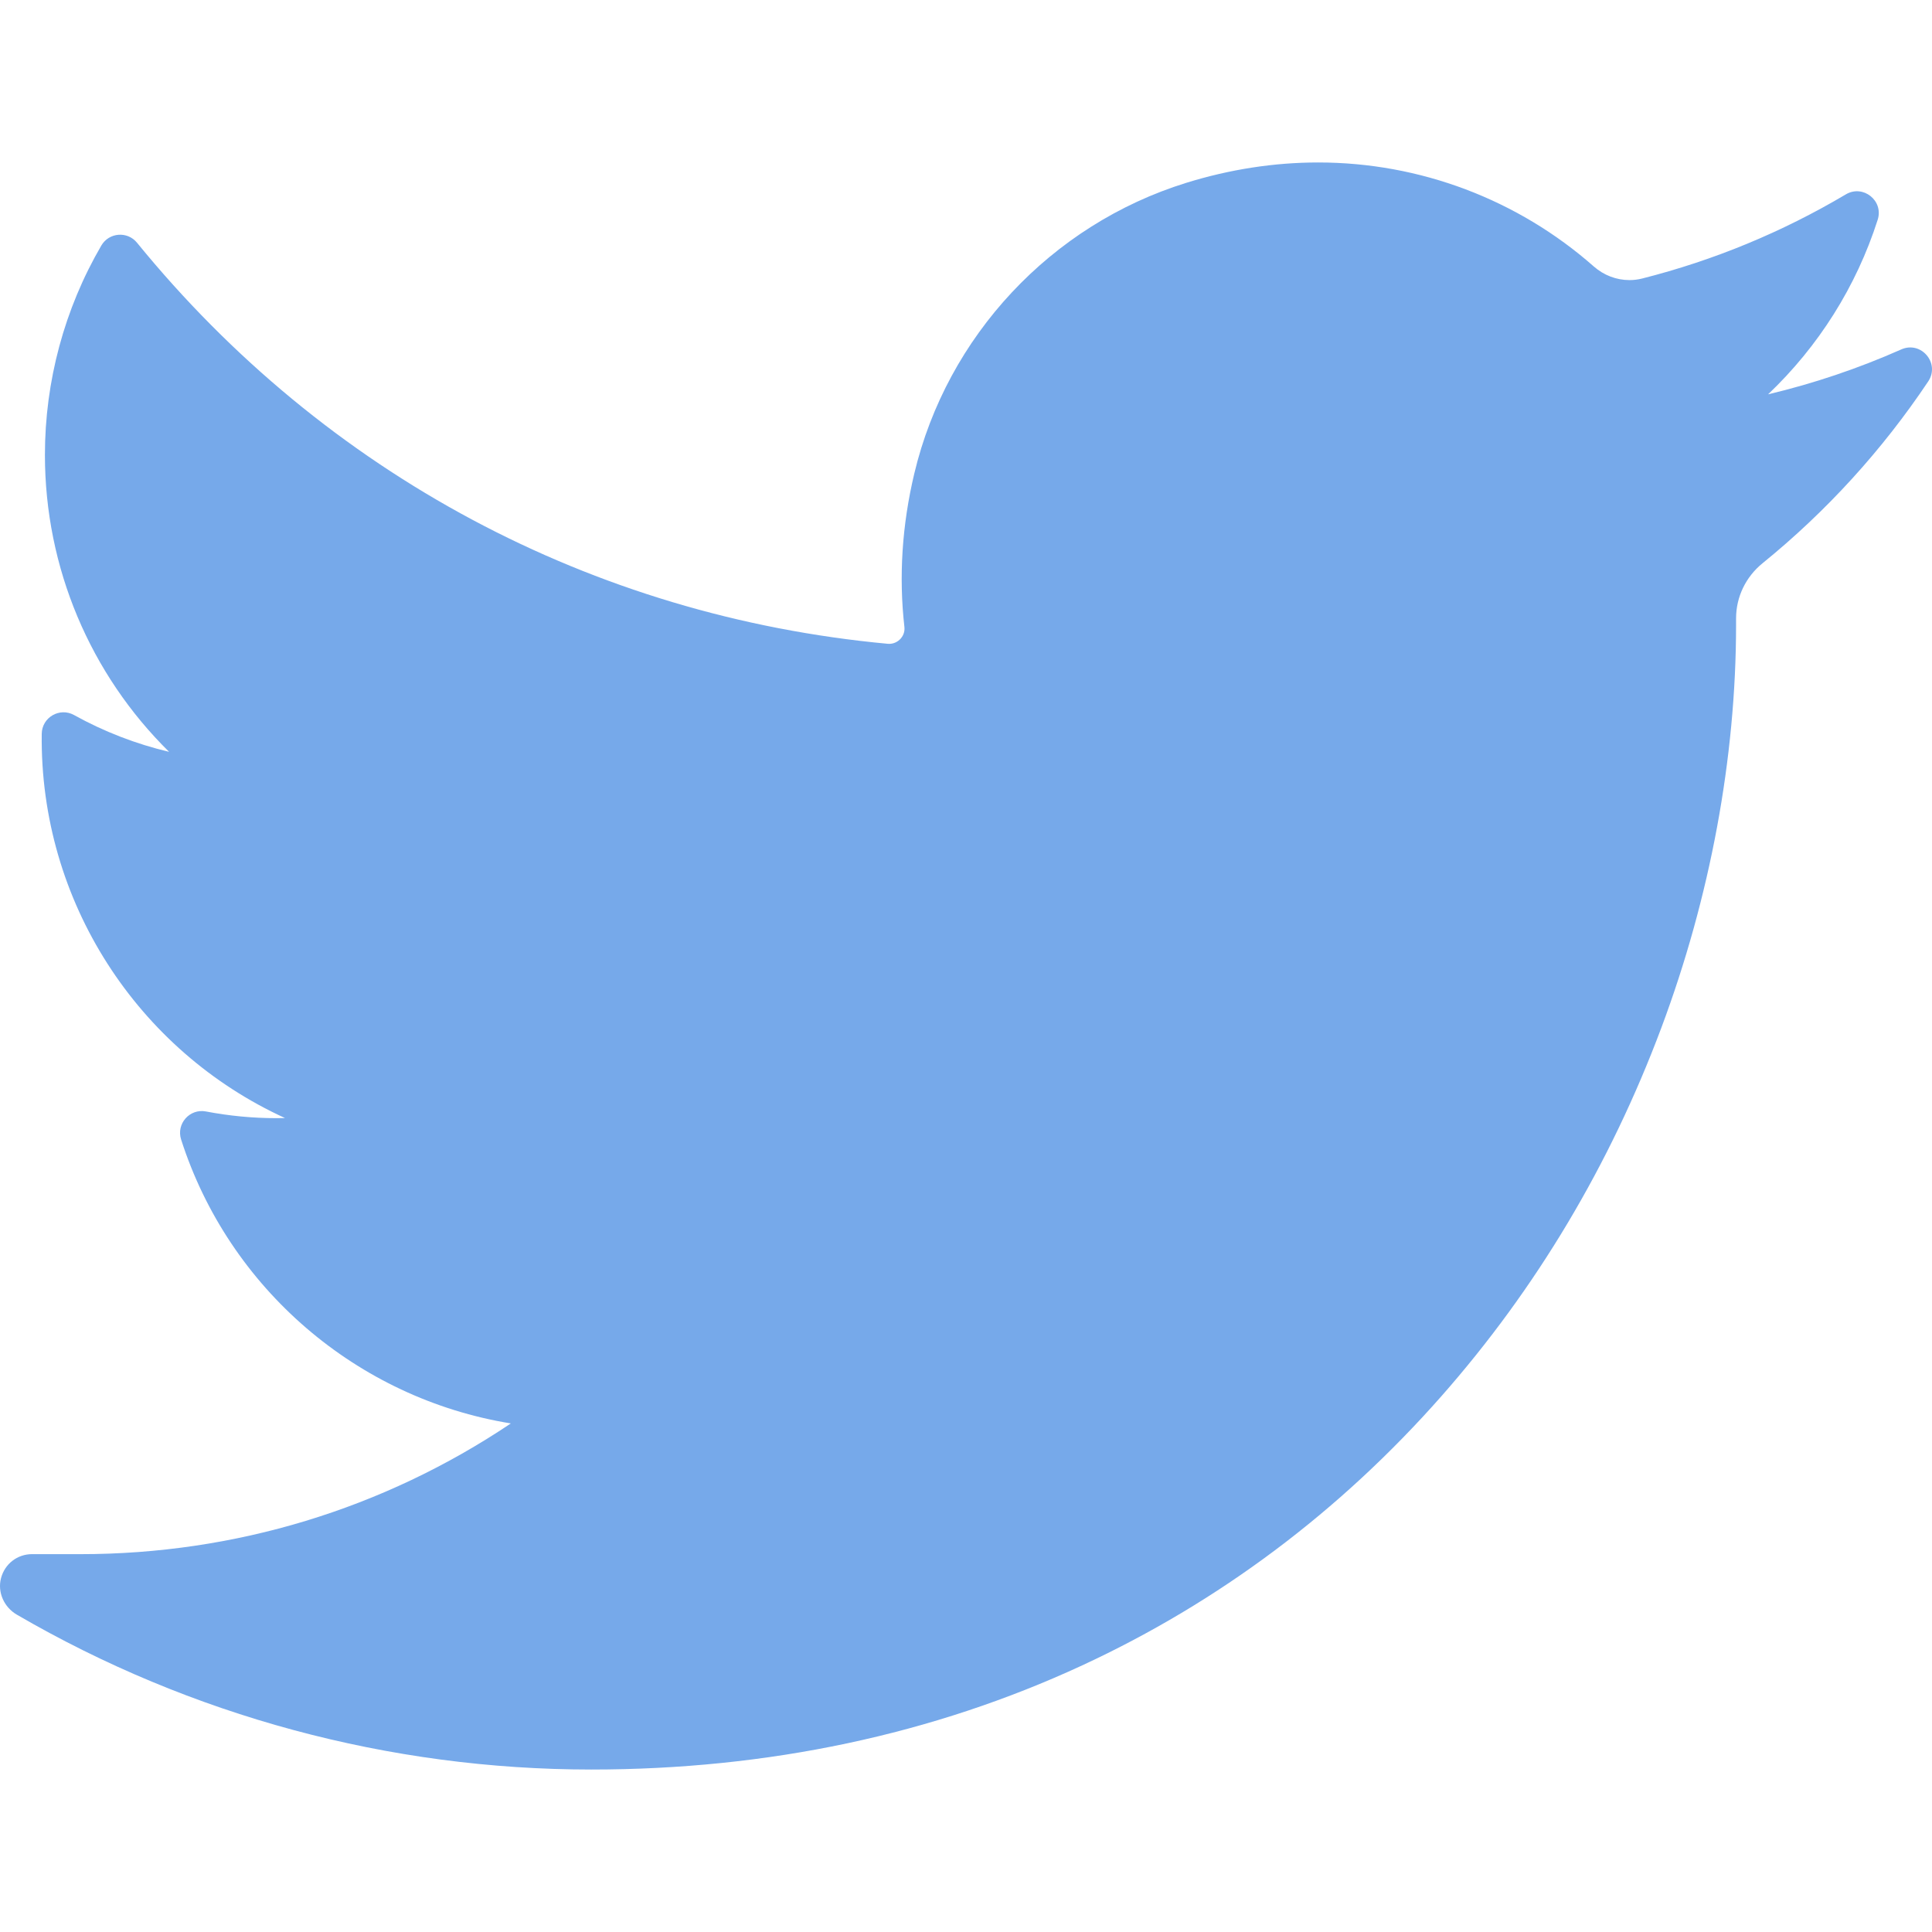
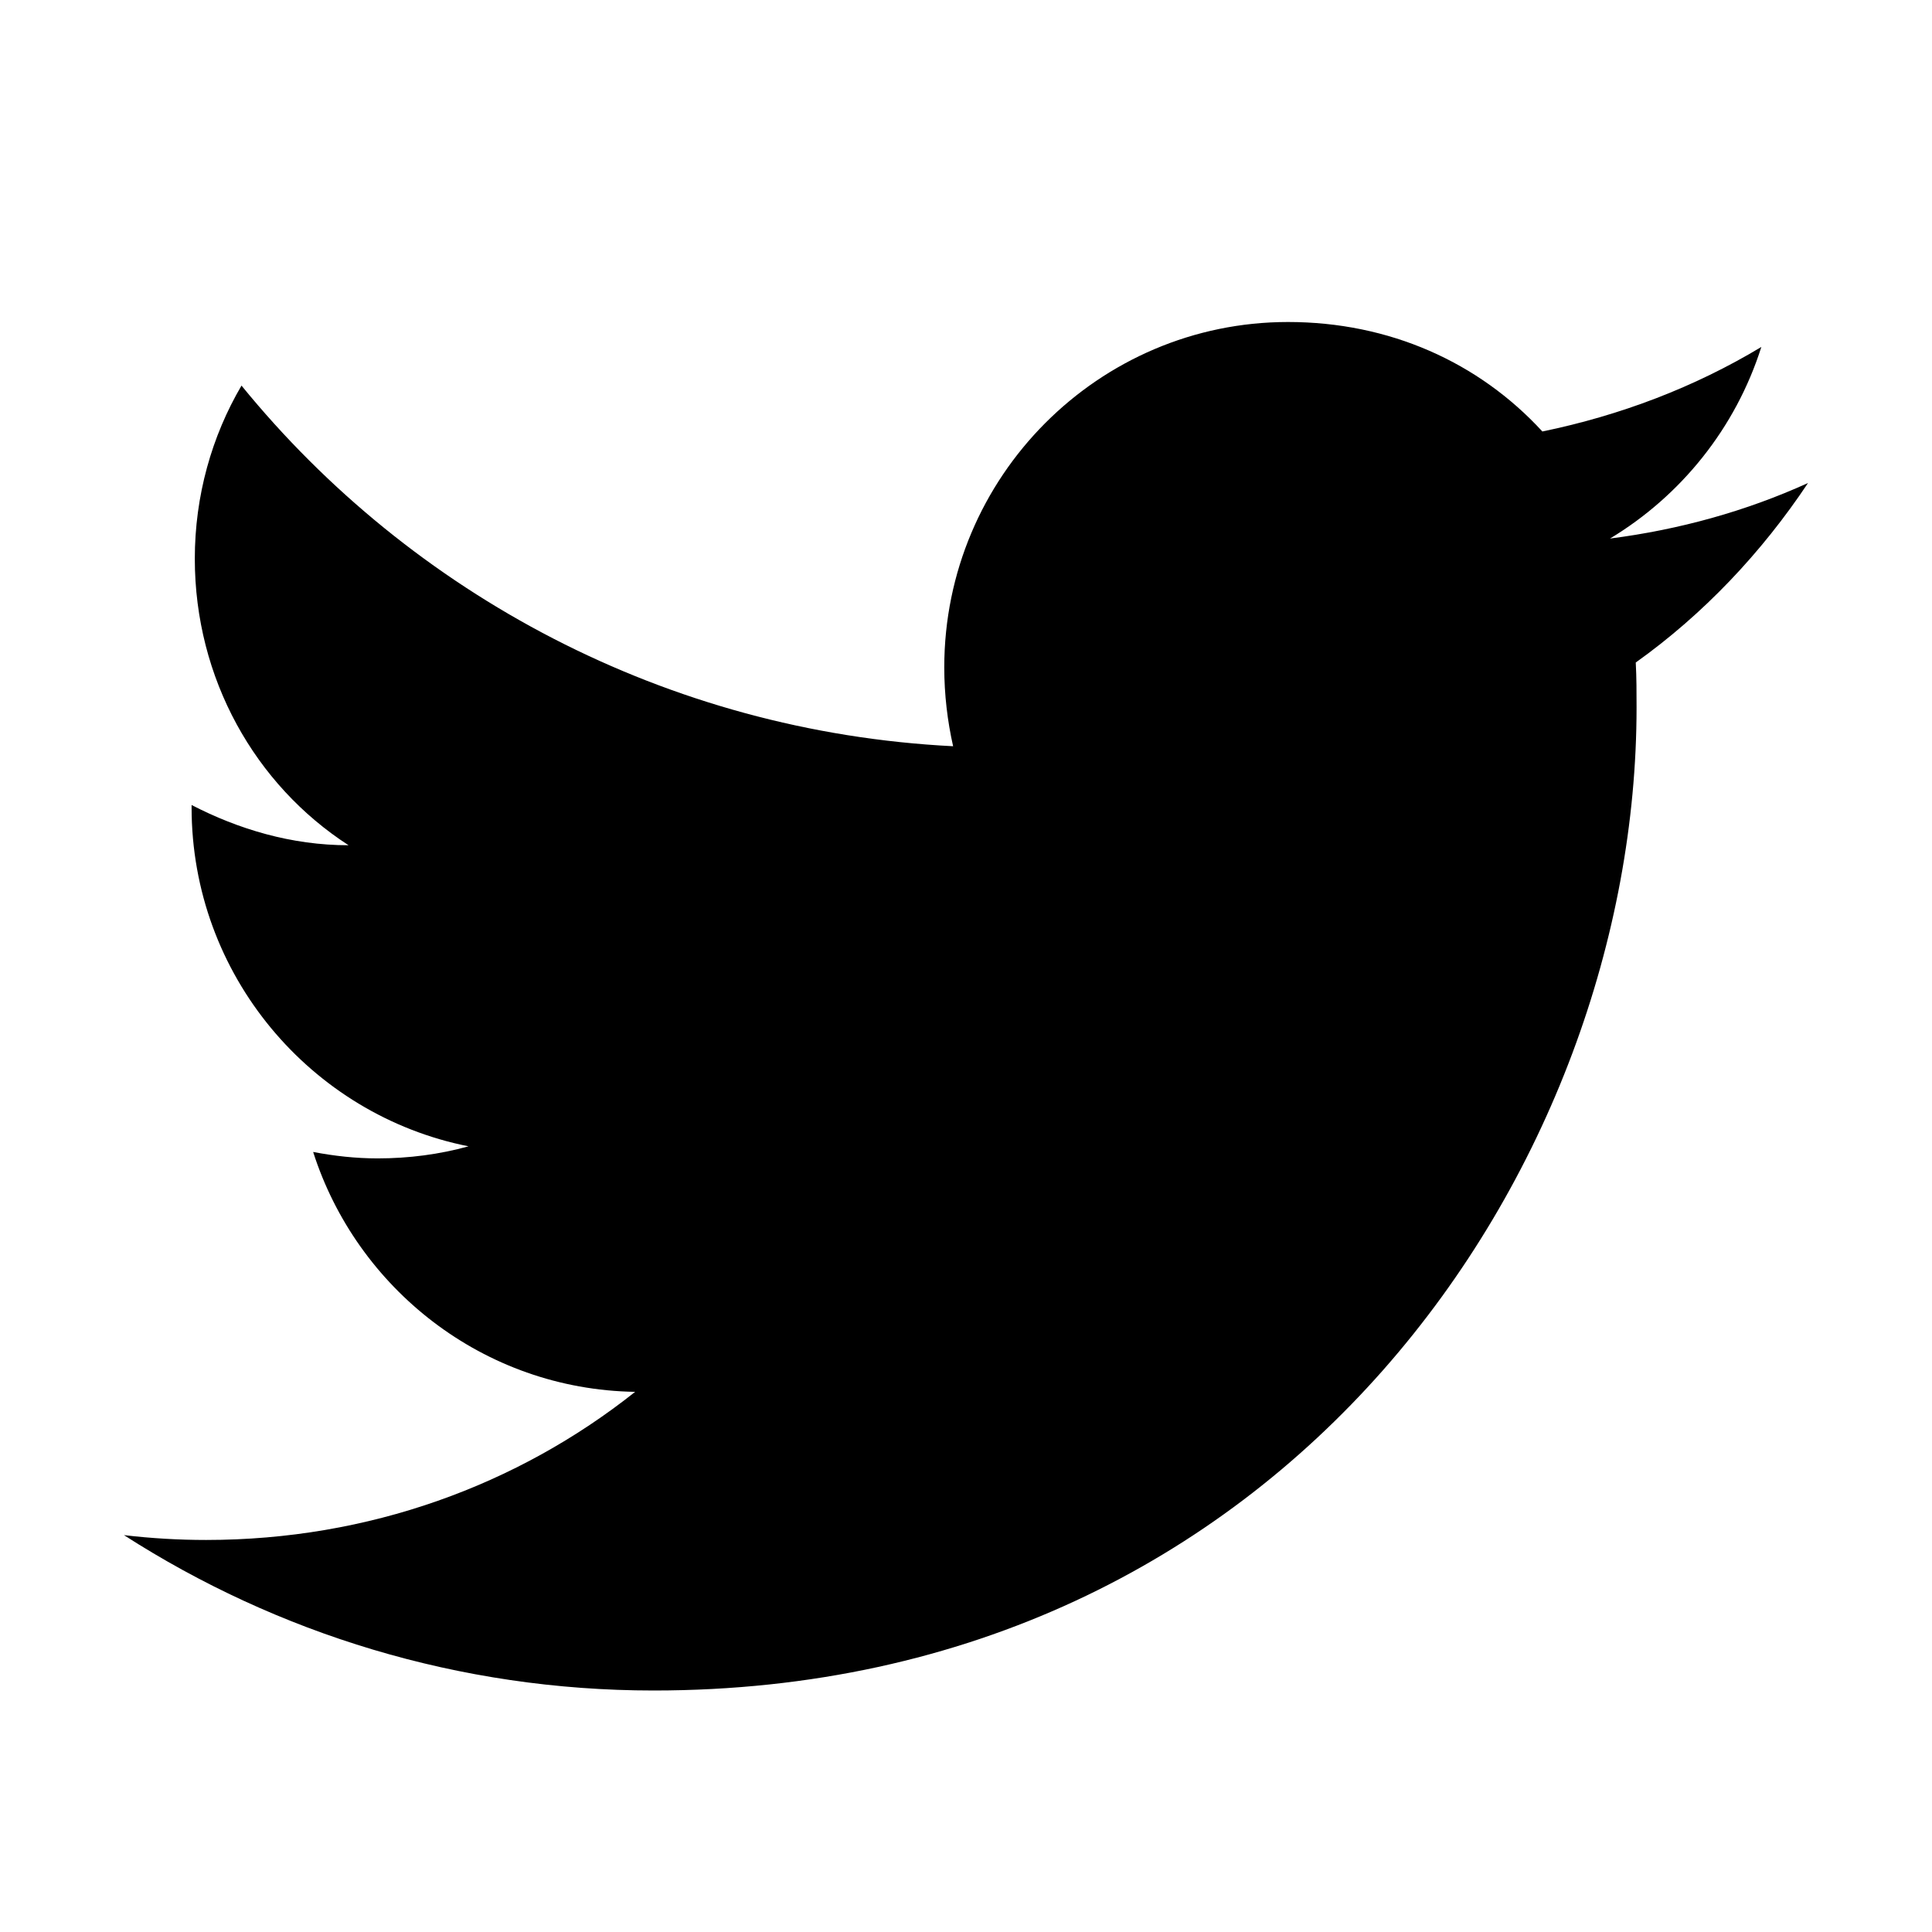
- <svg xmlns="http://www.w3.org/2000/svg" version="1.1" id="Layer_1" x="0px" y="0px" viewBox="0 0 410.155 410.155" style="enable-background:new 0 0 410.155 410.155;" xml:space="preserve">
-   <path style="fill:#76A9EA;" d="M403.632,74.18c-9.113,4.041-18.573,7.229-28.28,9.537c10.696-10.164,18.738-22.877,23.275-37.067  l0,0c1.295-4.051-3.105-7.554-6.763-5.385l0,0c-13.504,8.01-28.05,14.019-43.235,17.862c-0.881,0.223-1.79,0.336-2.702,0.336  c-2.766,0-5.455-1.027-7.57-2.891c-16.156-14.239-36.935-22.081-58.508-22.081c-9.335,0-18.76,1.455-28.014,4.325  c-28.672,8.893-50.795,32.544-57.736,61.724c-2.604,10.945-3.309,21.9-2.097,32.56c0.139,1.225-0.44,2.08-0.797,2.481  c-0.627,0.703-1.516,1.106-2.439,1.106c-0.103,0-0.209-0.005-0.314-0.015c-62.762-5.831-119.358-36.068-159.363-85.14l0,0  c-2.04-2.503-5.952-2.196-7.578,0.593l0,0C13.677,65.565,9.537,80.937,9.537,96.579c0,23.972,9.631,46.563,26.36,63.032  c-7.035-1.668-13.844-4.295-20.169-7.808l0,0c-3.06-1.7-6.825,0.485-6.868,3.985l0,0c-0.438,35.612,20.412,67.3,51.646,81.569  c-0.629,0.015-1.258,0.022-1.888,0.022c-4.951,0-9.964-0.478-14.898-1.421l0,0c-3.446-0.658-6.341,2.611-5.271,5.952l0,0  c10.138,31.651,37.39,54.981,70.002,60.278c-27.066,18.169-58.585,27.753-91.39,27.753l-10.227-0.006  c-3.151,0-5.816,2.054-6.619,5.106c-0.791,3.006,0.666,6.177,3.353,7.74c36.966,21.513,79.131,32.883,121.955,32.883  c37.485,0,72.549-7.439,104.219-22.109c29.033-13.449,54.689-32.674,76.255-57.141c20.09-22.792,35.8-49.103,46.692-78.201  c10.383-27.737,15.871-57.333,15.871-85.589v-1.346c-0.001-4.537,2.051-8.806,5.631-11.712c13.585-11.03,25.415-24.014,35.16-38.591  l0,0C411.924,77.126,407.866,72.302,403.632,74.18L403.632,74.18z" />
-   <g>
- </g>
-   <g>
- </g>
-   <g>
- </g>
-   <g>
- </g>
-   <g>
- </g>
-   <g>
- </g>
-   <g>
- </g>
-   <g>
- </g>
-   <g>
- </g>
-   <g>
- </g>
-   <g>
- </g>
-   <g>
- </g>
-   <g>
- </g>
-   <g>
- </g>
-   <g>
- </g>
+ <svg xmlns="http://www.w3.org/2000/svg" version="1.1" width="24" height="24" viewBox="0 0 24 24">
+   <path d="M22.46,6C21.69,6.35 20.86,6.58 20,6.69C20.88,6.16 21.56,5.32 21.88,4.31C21.05,4.81 20.13,5.16 19.16,5.36C18.37,4.5 17.26,4 16,4C13.65,4 11.73,5.92 11.73,8.29C11.73,8.63 11.77,8.96 11.84,9.27C8.28,9.09 5.11,7.38 3,4.79C2.63,5.42 2.42,6.16 2.42,6.94C2.42,8.43 3.17,9.75 4.33,10.5C3.62,10.5 2.96,10.3 2.38,10C2.38,10 2.38,10 2.38,10.03C2.38,12.11 3.86,13.85 5.82,14.24C5.46,14.34 5.08,14.39 4.69,14.39C4.42,14.39 4.15,14.36 3.89,14.31C4.43,16 6,17.26 7.89,17.29C6.43,18.45 4.58,19.13 2.56,19.13C2.22,19.13 1.88,19.11 1.54,19.07C3.44,20.29 5.7,21 8.12,21C16,21 20.33,14.46 20.33,8.79C20.33,8.6 20.33,8.42 20.32,8.23C21.16,7.63 21.88,6.87 22.46,6Z" />
</svg>
